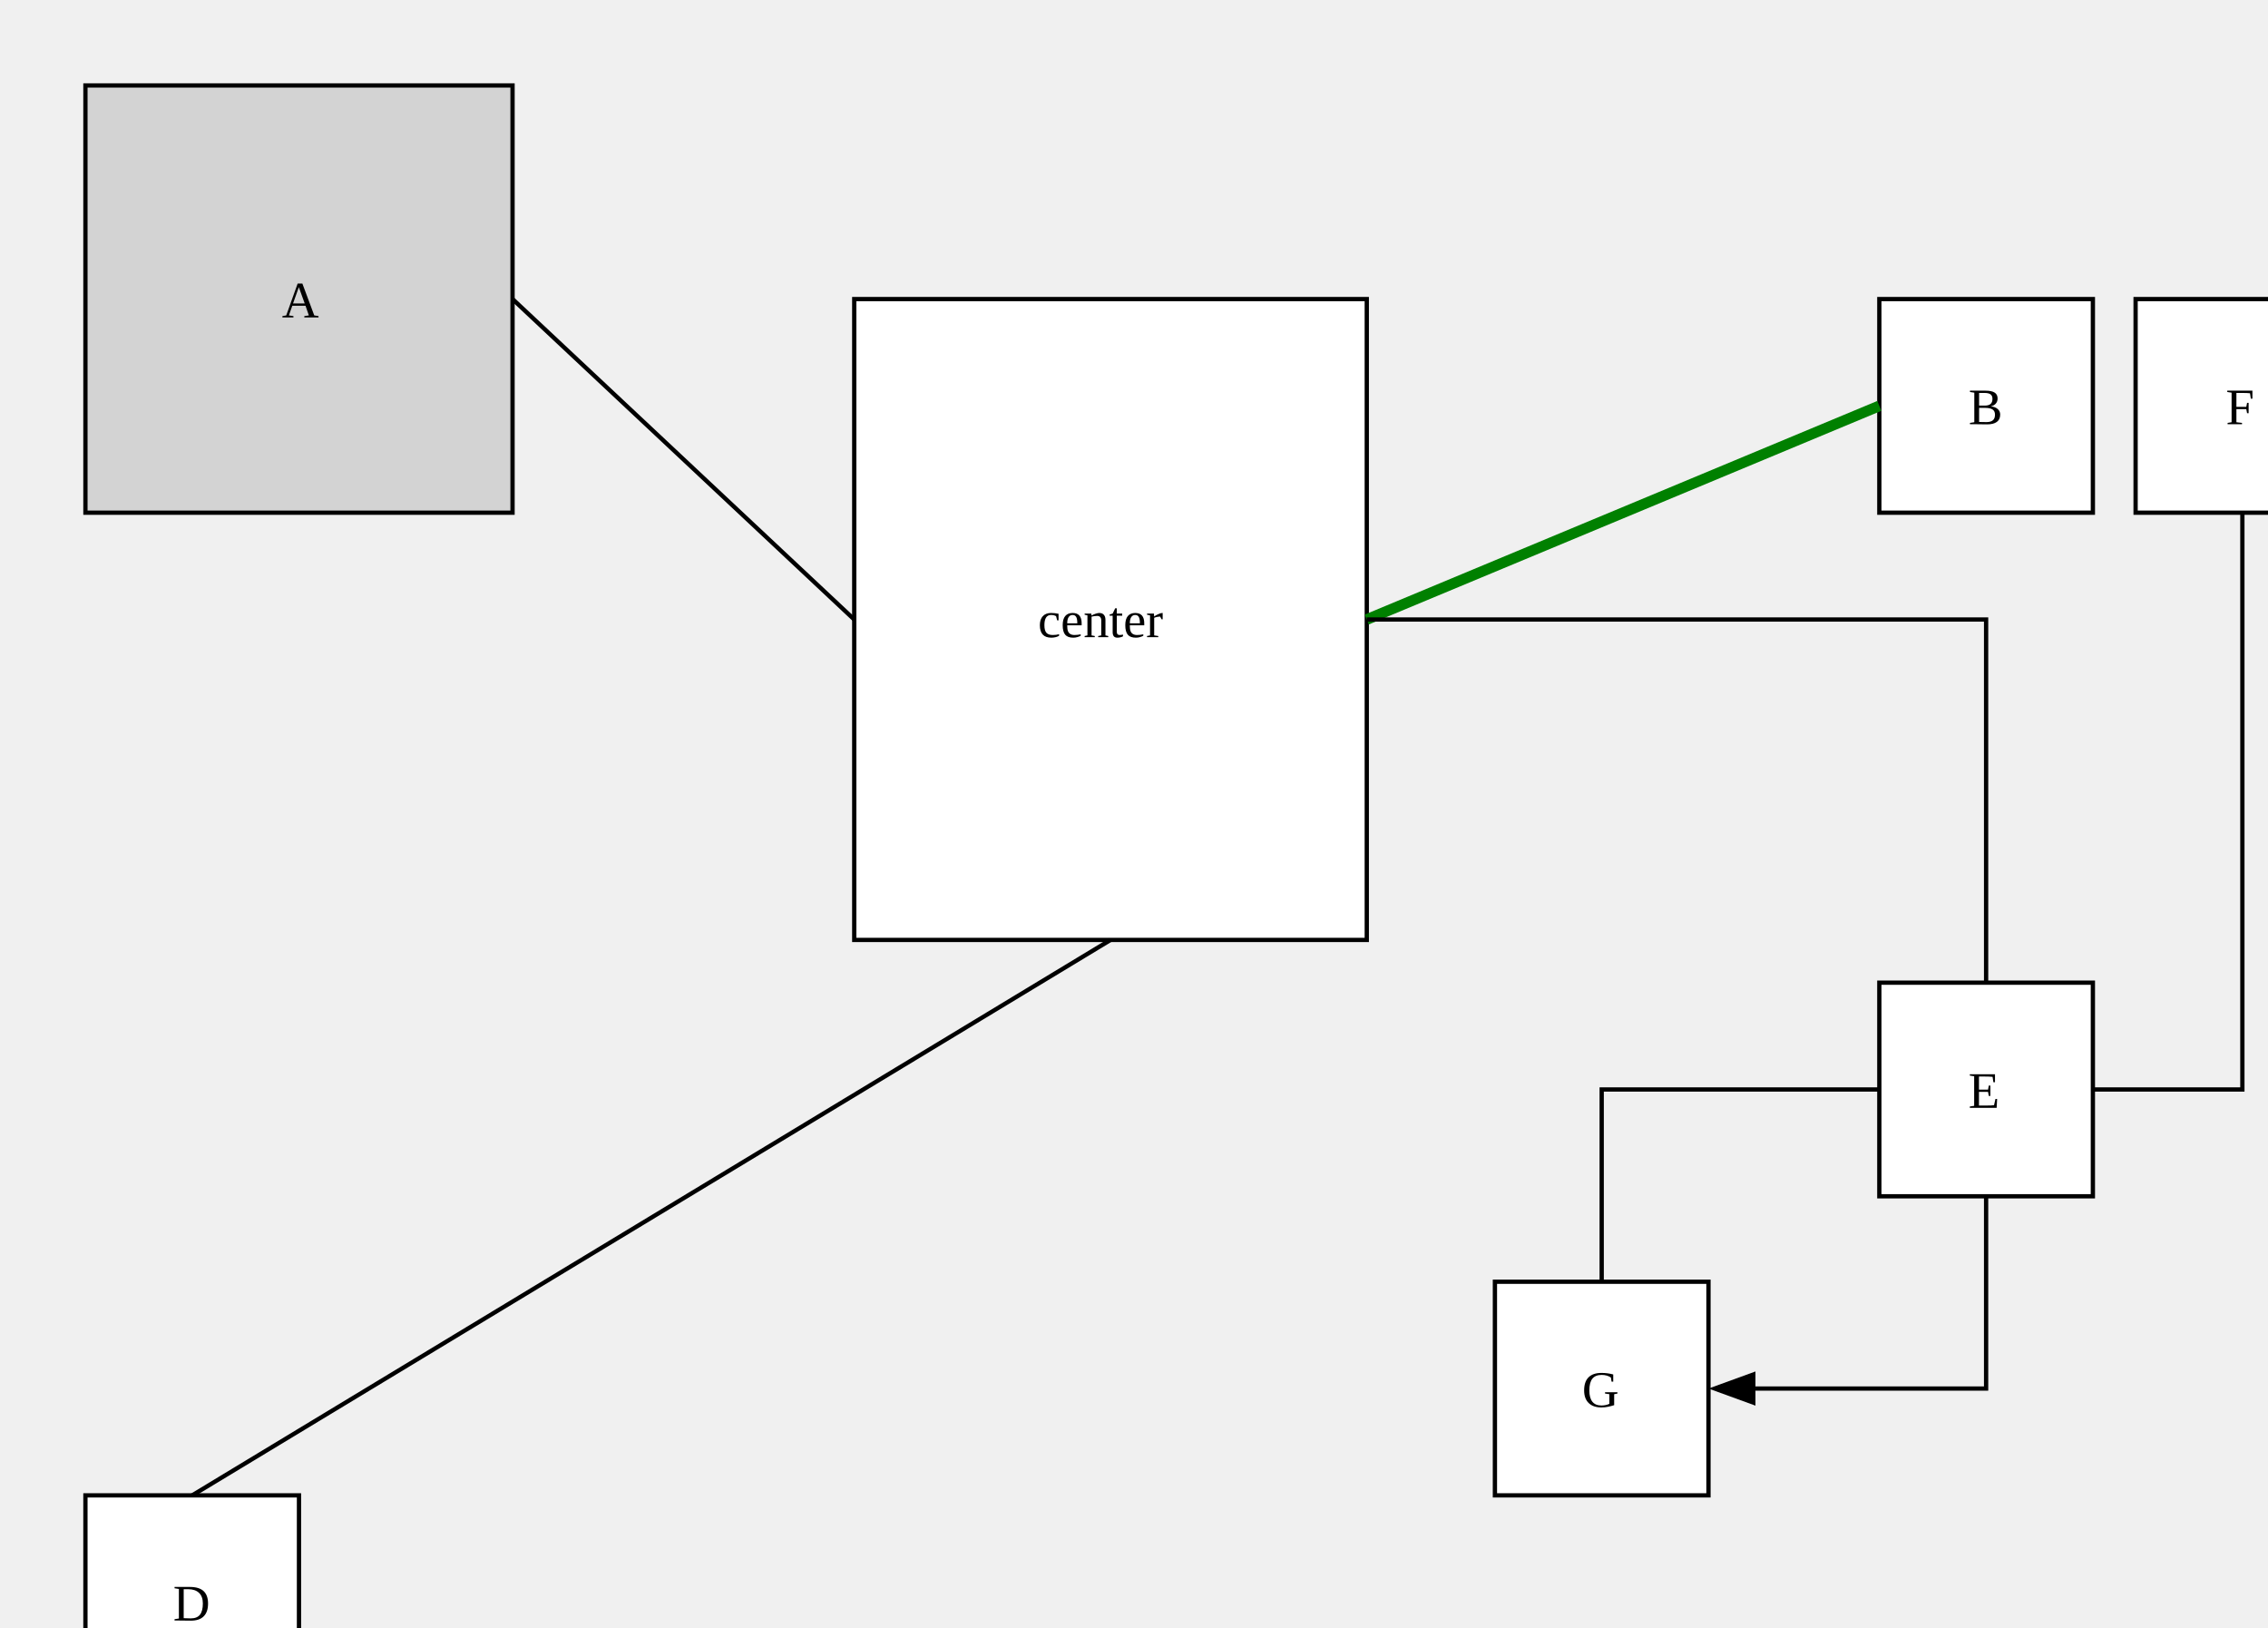
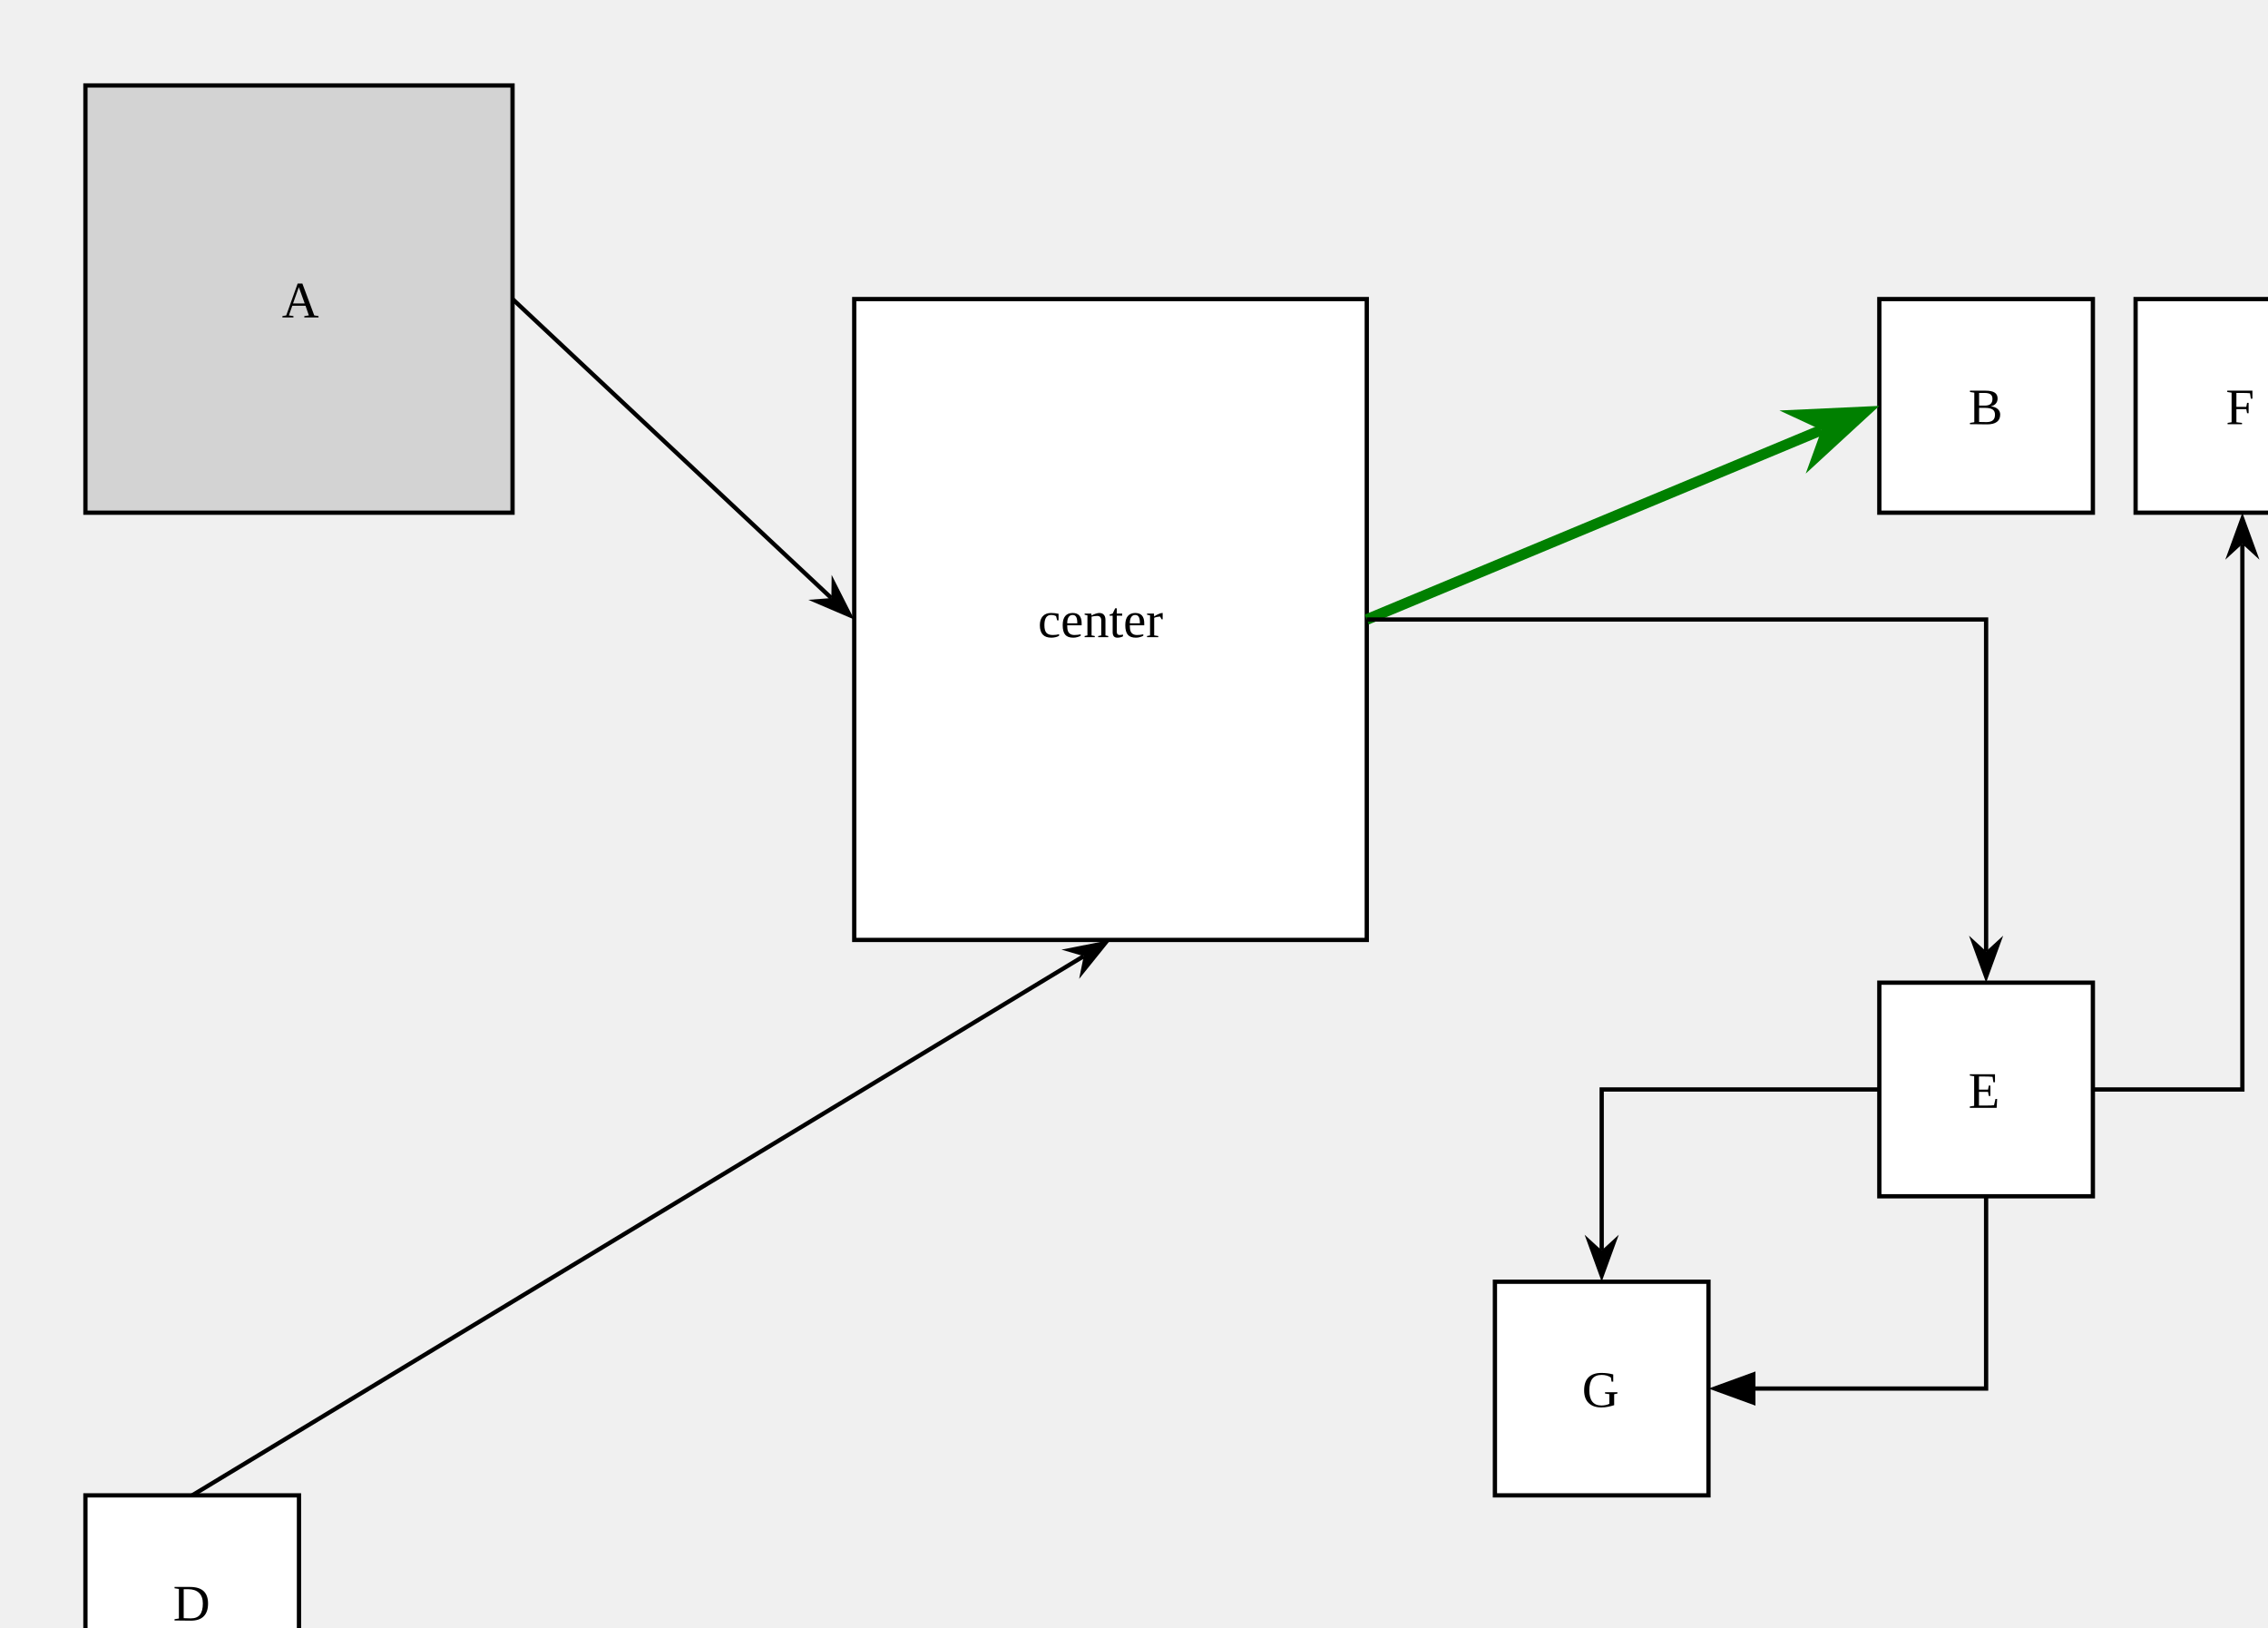
<svg xmlns="http://www.w3.org/2000/svg" xmlns:xlink="http://www.w3.org/1999/xlink" version="1.2" stroke="black" fill="none" width="100%" height="100%">
  <defs>
    <symbol id="sharp" class="dali-marker sharp-arrow-end" style="overflow:visible;">
      <path d="M 0 0 L -3.667 4.0 L 7.333 0 L -3.667 -4.0 z" fill="black" stroke="none" />
+     </symbol>
+     <symbol id="big-sharp" class="dali-marker sharp-arrow-end" style="overflow:visible;">
+       <path d="M 0 0 L -7.333 8.0 L 14.667 0 L -7.333 -8.0 z" fill="green" stroke="none" />
    </symbol>
    <symbol id="triangle" class="dali-marker triangle-arrow-end" style="overflow:visible;">
      <path d="M 0 -4 L 11 0 L 0 4 z" fill="black" stroke="none" />
    </symbol>
    <style type="text/css">.grey {fill: lightgrey;}
rect {fill: white;}
rect:hover {fill: orange;}
- text {fill: black; stroke: none;}
- .connector {marker-end: url(#sharp);}</style>
+ text {fill: black; stroke: none;}</style>
  </defs>
  <g>
    <rect x="200" y="70" width="120" height="150" id="c" />
    <text transform="translate(243.0078 149.1279)">center</text>
  </g>
  <g>
    <rect x="20" y="20" width="100" height="100" id="a" class="grey" />
    <text transform="translate(65.99805 74.29492)">A</text>
  </g>
  <g>
    <rect x="440" y="70" width="50" height="50" id="b" />
    <text transform="translate(460.8779 99.29492)">B</text>
  </g>
  <g>
    <rect x="20" y="350" width="50" height="50" id="d" />
    <text transform="translate(40.52344 379.2949)">D</text>
  </g>
  <g>
    <rect x="440" y="230" width="50" height="50" id="e" />
    <text transform="translate(460.8457 259.2949)">E</text>
  </g>
  <g>
    <rect x="500" y="70" width="50" height="50" id="f" />
    <text transform="translate(521.1182 99.29492)">F</text>
  </g>
  <g>
    <rect x="350" y="300" width="50" height="50" id="g" />
    <text transform="translate(370.3887 329.2949)">G</text>
  </g>
-   <polyline points="120.0,70.0 200.0,145.0" class="connector" />
-   <polyline points="320.0,145.0 440.0,95.0" class="connector" stroke="green" stroke-width="2.5" />
-   <polyline points="45.0,350.0 260.0,220.0" class="myclass" />
-   <polyline points="320.0,145.0 465.0,145.0 465.0,230.0" class="connector" />
-   <polyline points="490.0,255.0 525.0,255.0 525.0,120.0" class="connector" />
+   <g>
+     <polyline points="120.0,70.0 194.65,139.984" class="connector" />
+     <use xlink:href="#sharp" class="marker marker-end" transform="translate(194.6501 139.9844) rotate(43.15239)" />
+   </g>
+   <g>
+     <polyline points="320.0,145.0 426.462,100.641" class="connector" stroke="green" stroke-width="2.5" />
+     <use xlink:href="#big-sharp" class="marker marker-end" transform="translate(426.4615 100.641) rotate(-22.61986)" />
+   </g>
+   <g>
+     <polyline points="45.0,350.0 253.725,223.794" class="myclass" />
+     <use xlink:href="#sharp" class="marker marker-end" transform="translate(253.7246 223.7944) rotate(-31.1593)" />
+   </g>
+   <g>
+     <polyline points="320.0,145.0 465.0,145.0 465.0,222.667" class="connector" />
+     <use xlink:href="#sharp" class="marker marker-end" transform="translate(465.0 222.6667) rotate(90.0)" />
+   </g>
+   <g>
+     <polyline points="490.0,255.0 525.0,255.0 525.0,127.333" class="connector" />
+     <use xlink:href="#sharp" class="marker marker-end" transform="translate(525.0 127.3333) rotate(-90.0)" />
+   </g>
  <g>
    <polyline points="465.0,280.0 465.0,325.0 411.0,325.0" class="foo" />
    <use xlink:href="#triangle" class="marker marker-end" transform="translate(411.0 325.0) rotate(180.0)" />
  </g>
-   <polyline points="440.0,255.0 375.0,255.0 375.0,300.0" class="connector" />
+   <g>
+     <polyline points="440.0,255.0 375.0,255.0 375.0,292.667" class="connector" />
+     <use xlink:href="#sharp" class="marker marker-end" transform="translate(375.0 292.6667) rotate(90.0)" />
+   </g>
</svg>
